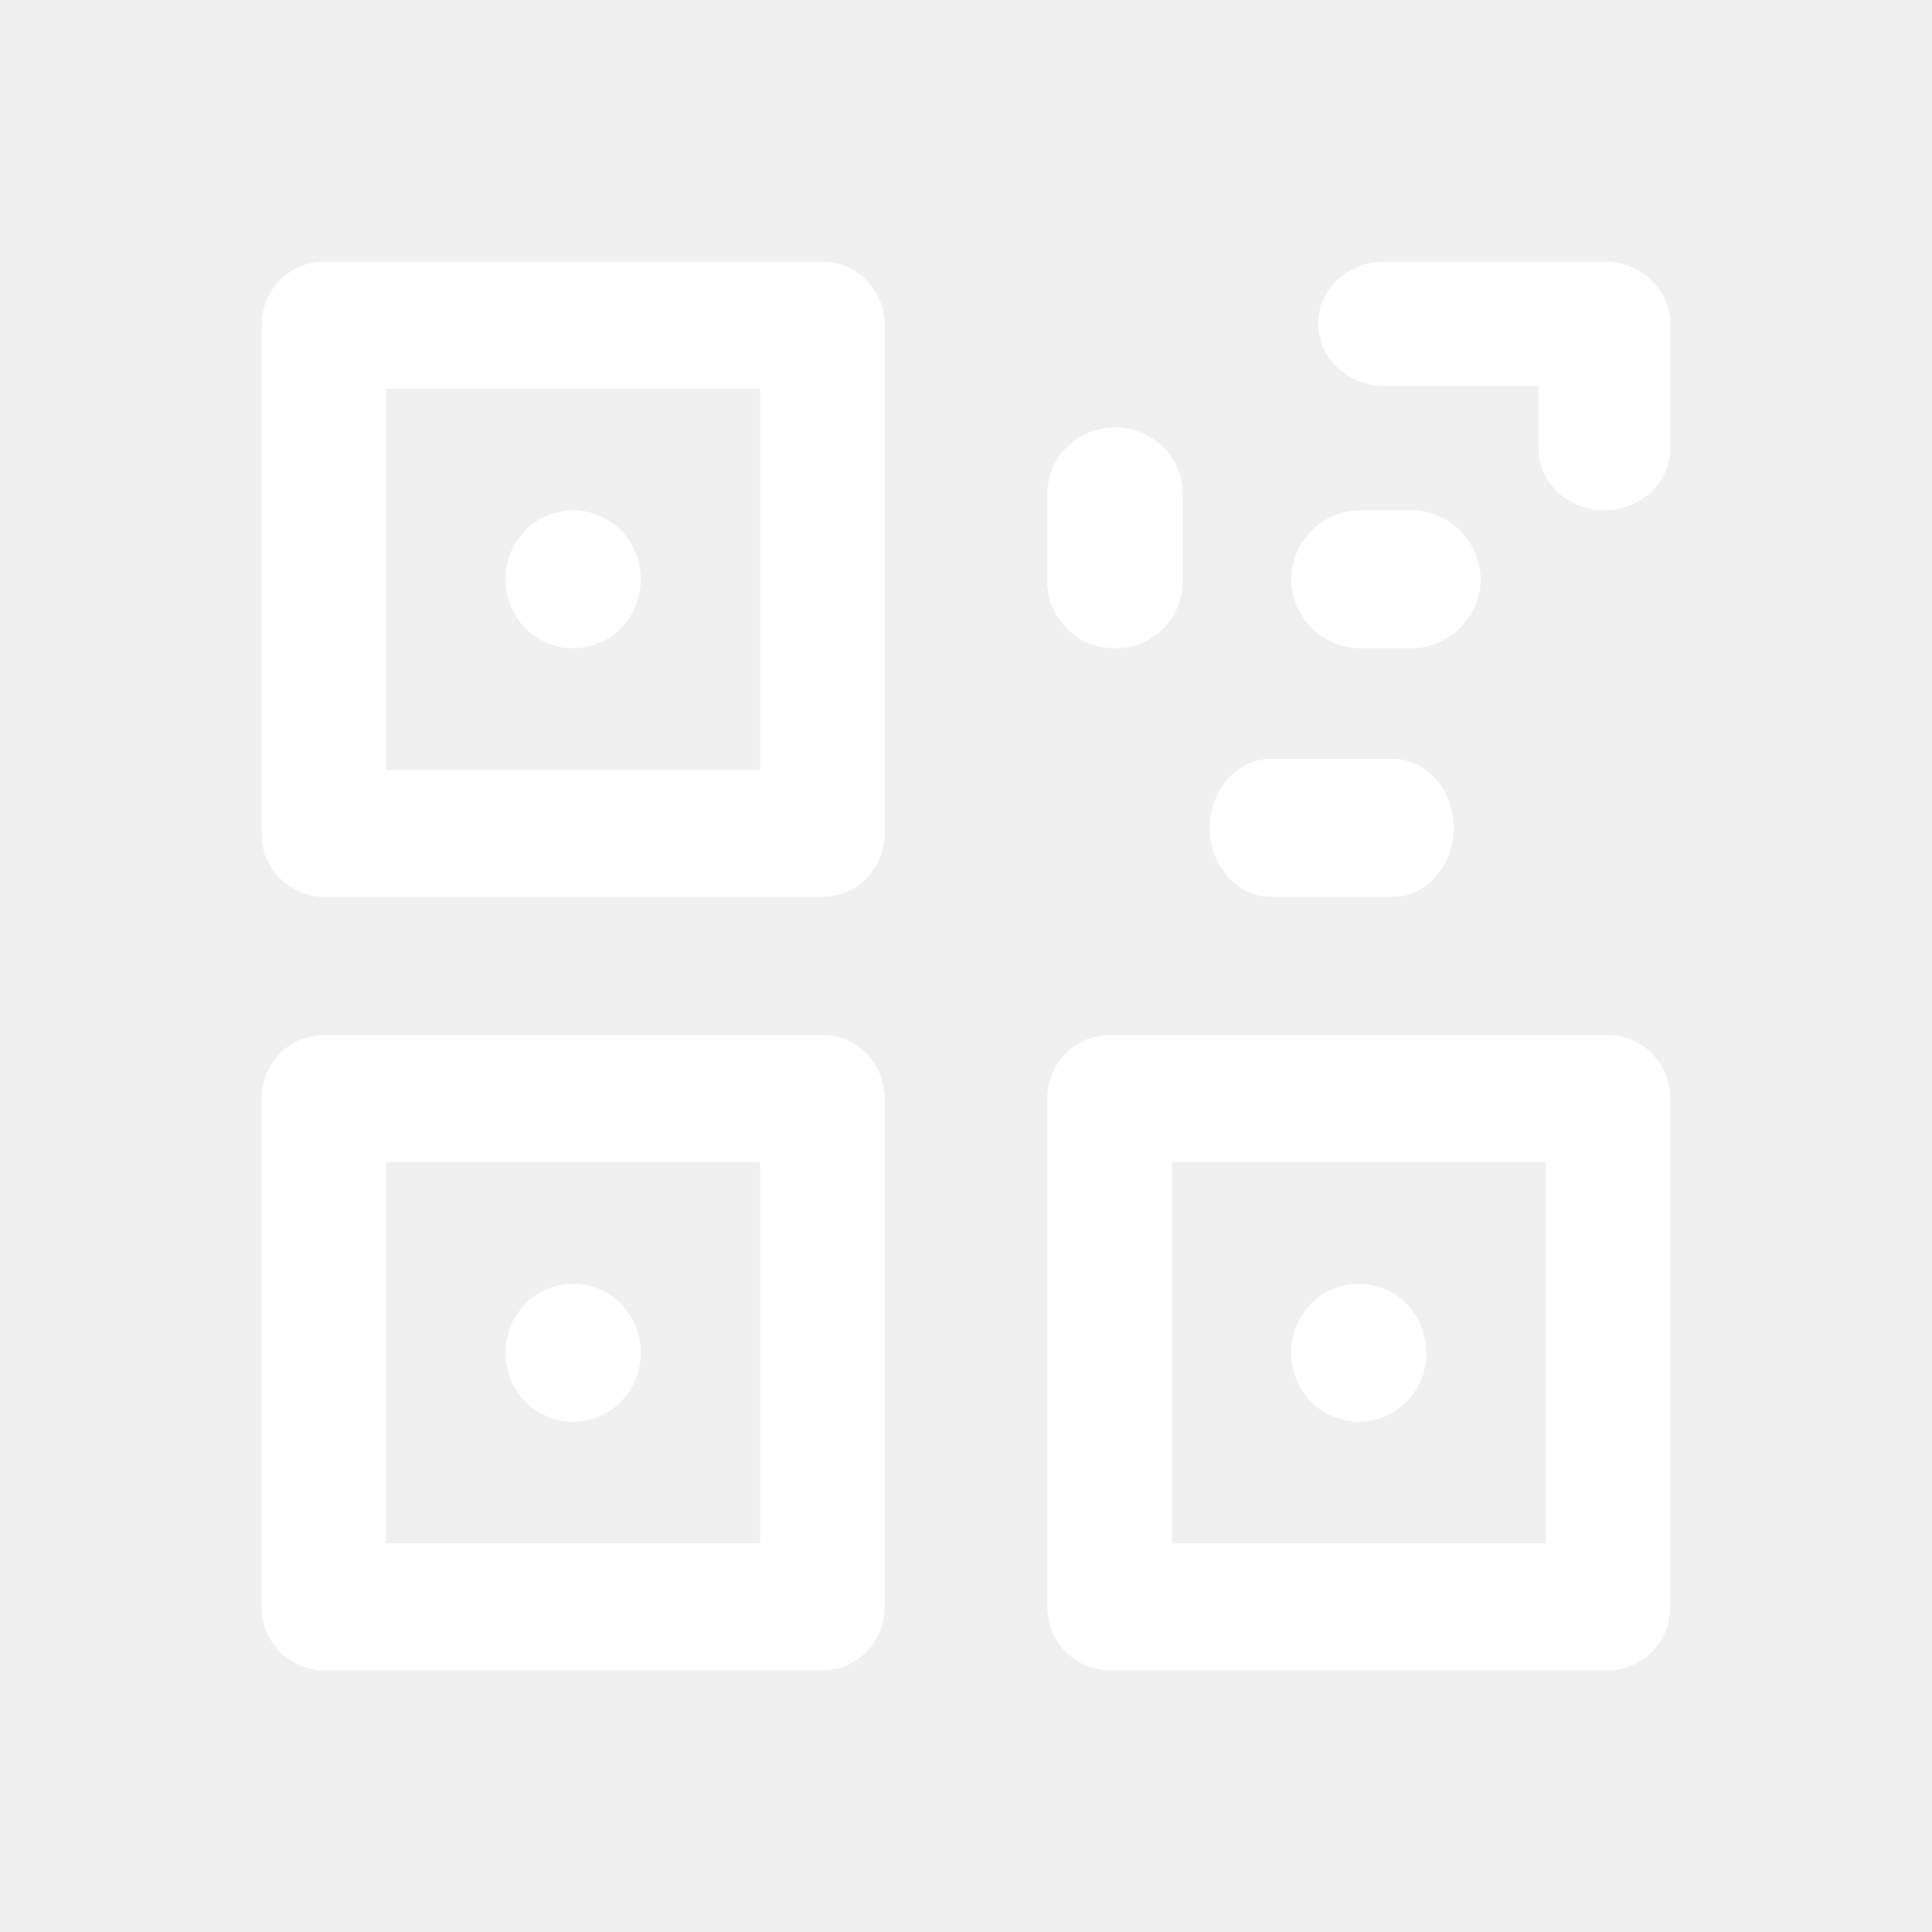
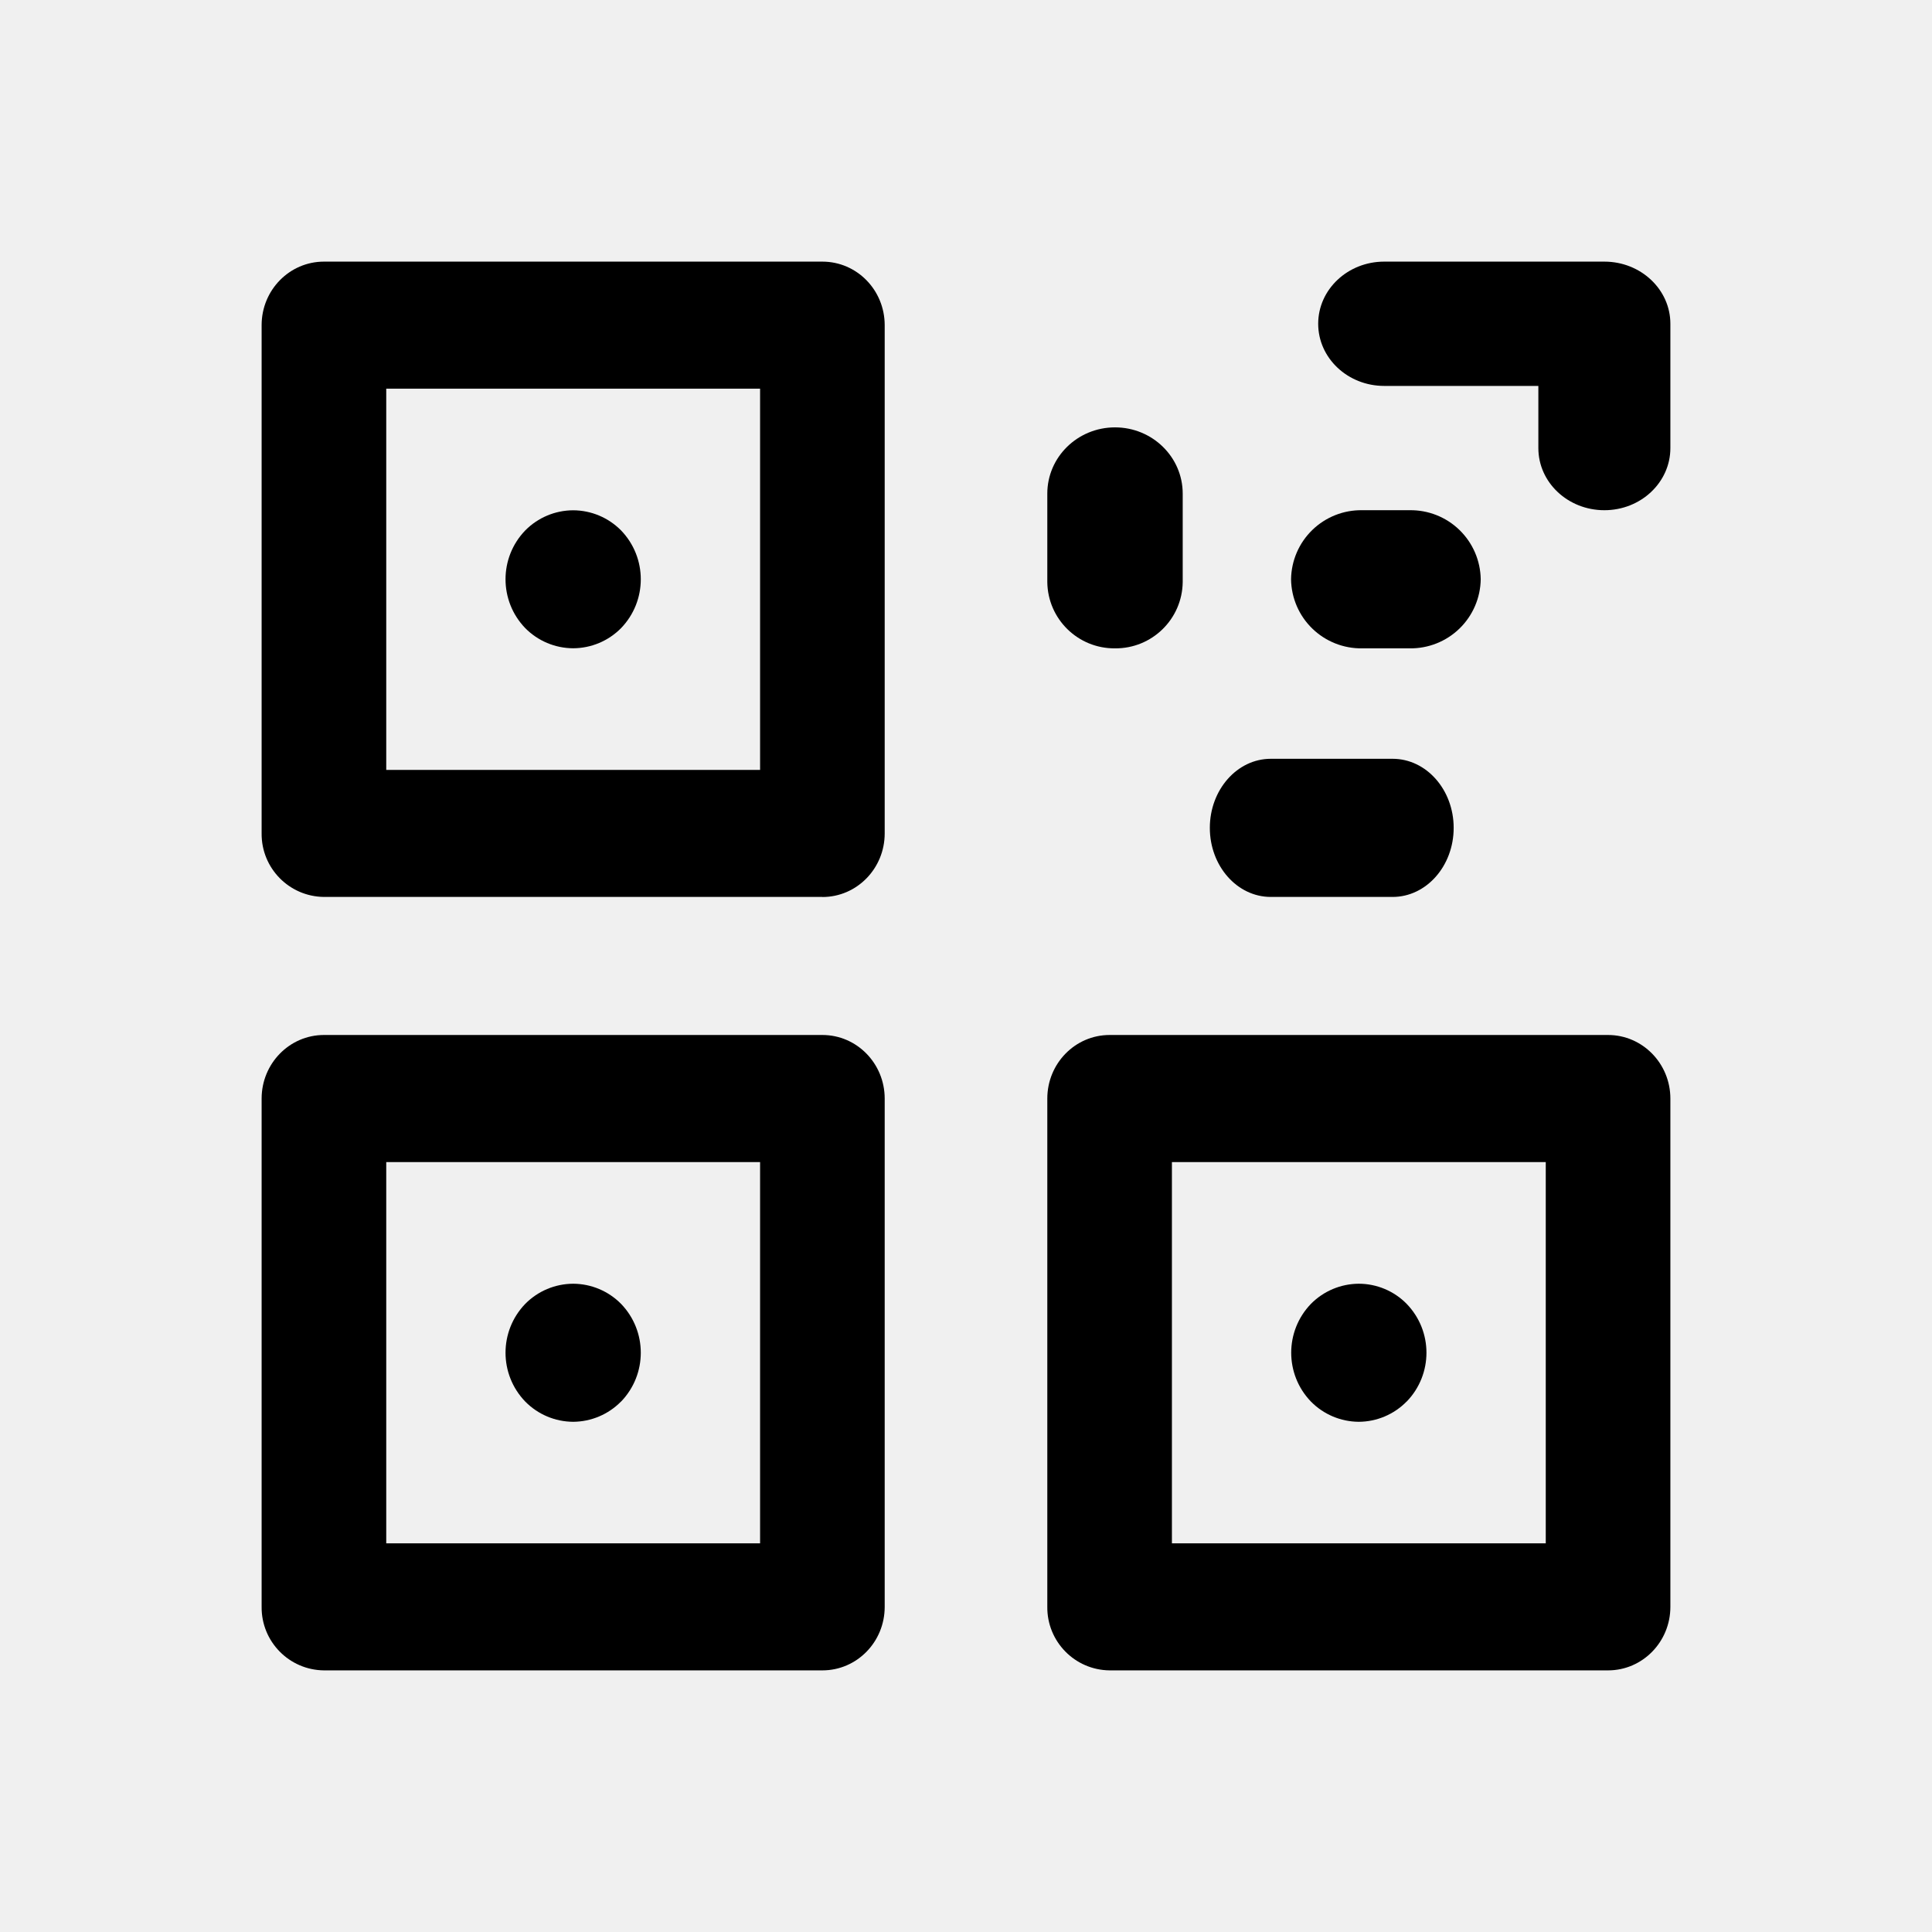
<svg xmlns="http://www.w3.org/2000/svg" width="24" height="24">
-   <g fill="#FFF" fill-rule="evenodd">
+   <g fill="#000" fill-rule="evenodd">
    <path d="M7.715 17.41a.84.84 0 0 1-.595.252.84.84 0 0 1-.595-.251.874.874 0 0 1 0-1.214.84.84 0 0 1 .595-.25.84.84 0 0 1 .595.25.874.874 0 0 1 0 1.214z" />
    <path d="M10.216 20.75H4.024a.782.782 0 0 1-.774-.79v-6.313c0-.436.347-.79.774-.79h6.192c.428 0 .774.354.774.79v6.314c0 .436-.346.789-.774.789zm-.774-6.314H4.798v4.736h4.644v-4.736z" fill-rule="nonzero" />
    <path d="M17.474 17.41a.838.838 0 0 1-.594.252.84.84 0 0 1-.595-.251.874.874 0 0 1 0-1.214.84.84 0 0 1 .595-.25c.221 0 .438.09.594.25a.872.872 0 0 1 0 1.214z" />
    <path d="M19.976 20.75h-6.192a.782.782 0 0 1-.774-.79v-6.313c0-.436.346-.79.774-.79h6.192c.427 0 .774.354.774.79v6.314c0 .436-.347.789-.774.789zm-.774-6.314h-4.644v4.736h4.644v-4.736z" fill-rule="nonzero" />
    <path d="M7.715 7.803a.84.84 0 0 1-.595.25.84.84 0 0 1-.595-.25.874.874 0 0 1 0-1.214.84.84 0 0 1 .595-.25.84.84 0 0 1 .595.25.874.874 0 0 1 0 1.214z" />
    <path d="M10.216 11.142H4.024a.782.782 0 0 1-.774-.789V4.039c0-.436.347-.789.774-.789h6.192c.428 0 .774.353.774.79v6.313c0 .436-.346.79-.774.79zm-.774-6.314H4.798v4.736h4.644V4.828z" fill-rule="nonzero" />
    <path d="M17.51 8.054h-.588a.87.87 0 0 1-.884-.858.87.87 0 0 1 .884-.858h.589a.87.87 0 0 1 .883.858.87.87 0 0 1-.883.858zM19.93 6.338c-.453 0-.82-.345-.82-.772v-.772h-1.915c-.453 0-.82-.346-.82-.772 0-.426.367-.772.82-.772h2.735c.453 0 .82.346.82.772v1.544c0 .427-.367.772-.82.772zM13.851 8.054a.833.833 0 0 1-.841-.824V6.132c0-.454.376-.823.841-.823.465 0 .841.369.841.823V7.23a.833.833 0 0 1-.841.824zM17.3 11.142h-1.514c-.418 0-.757-.384-.757-.858 0-.473.339-.858.757-.858H17.3c.419 0 .758.385.758.858 0 .474-.34.858-.758.858z" />
  </g>
</svg>
